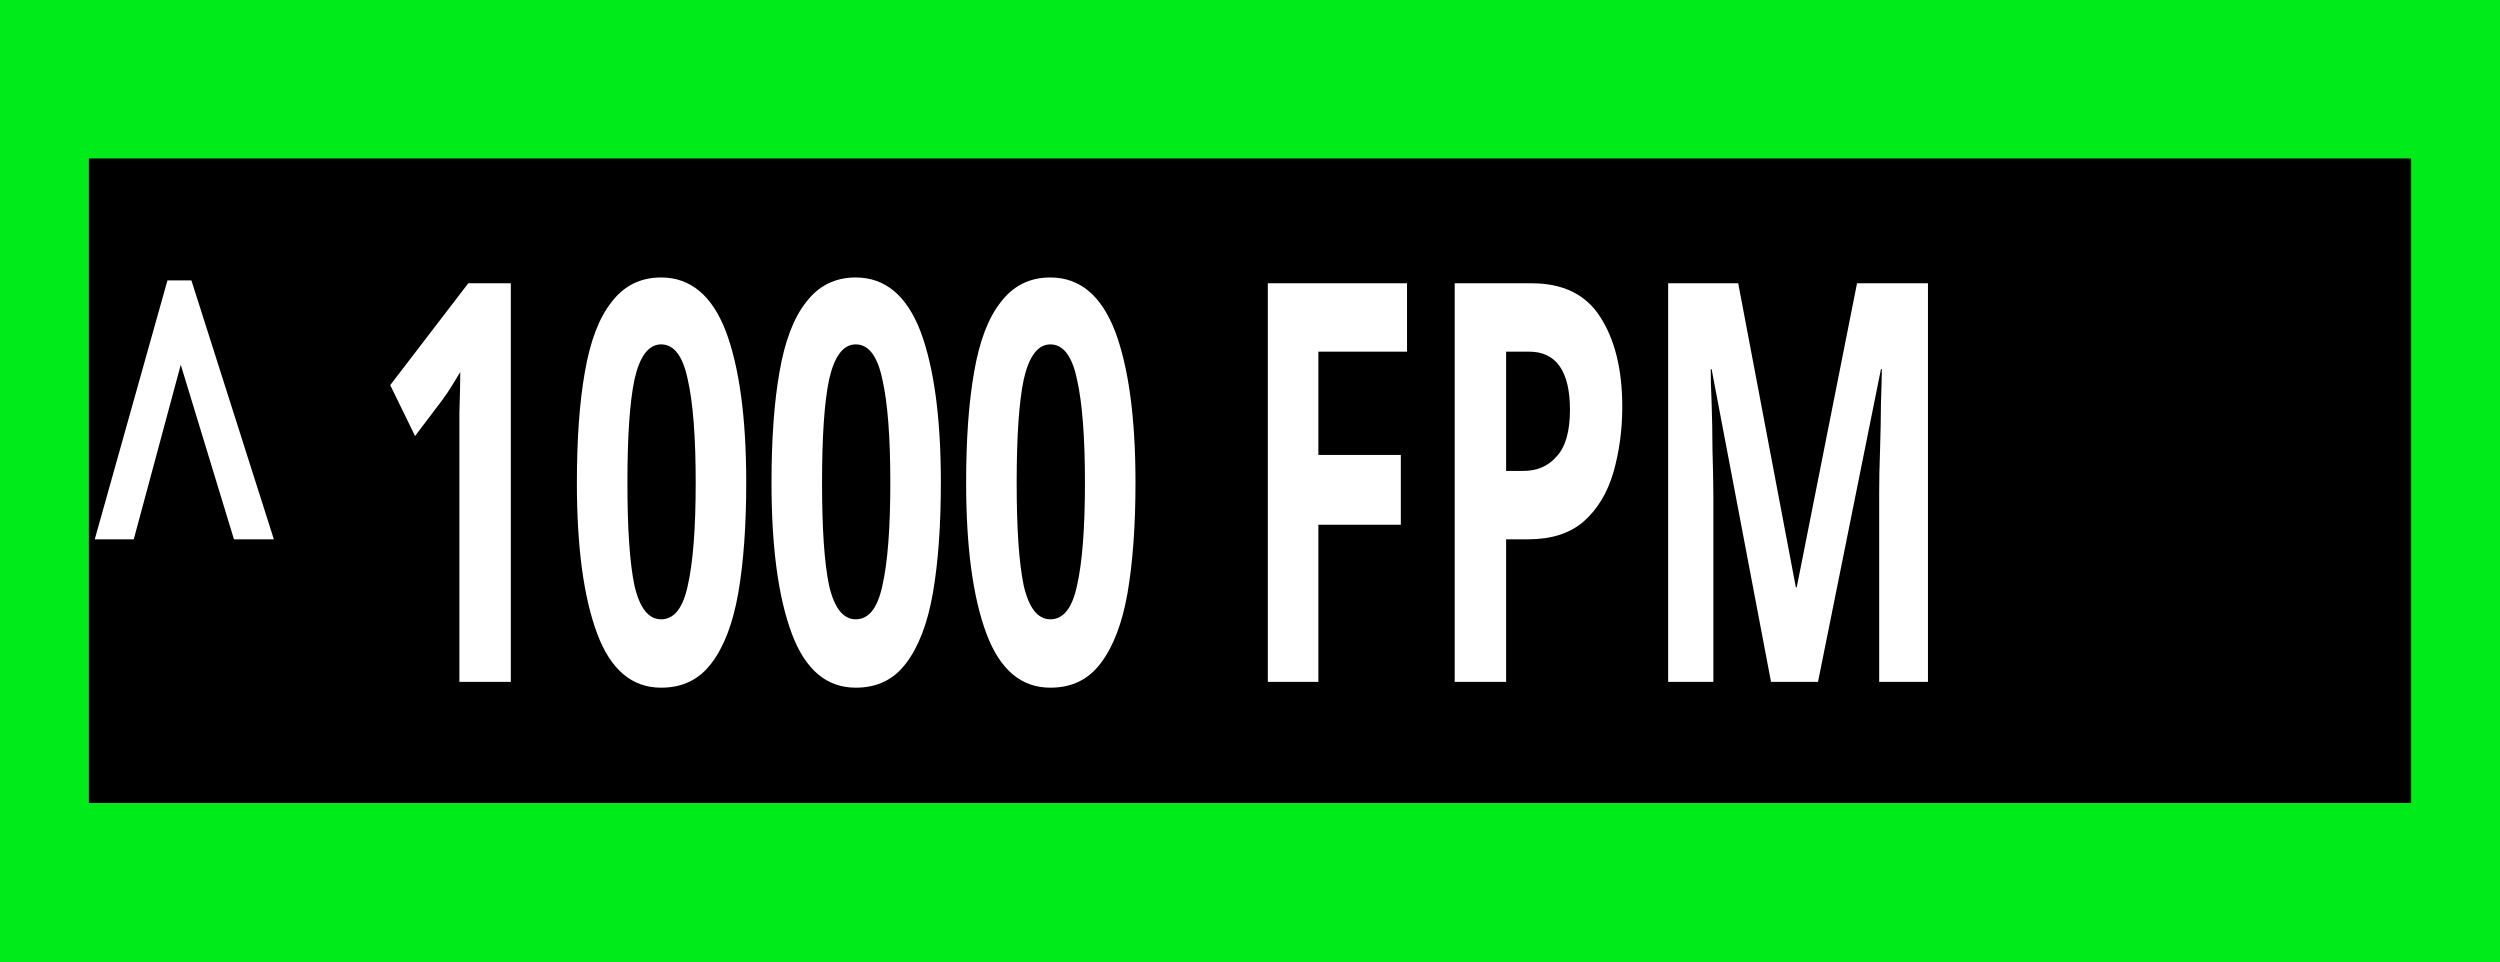
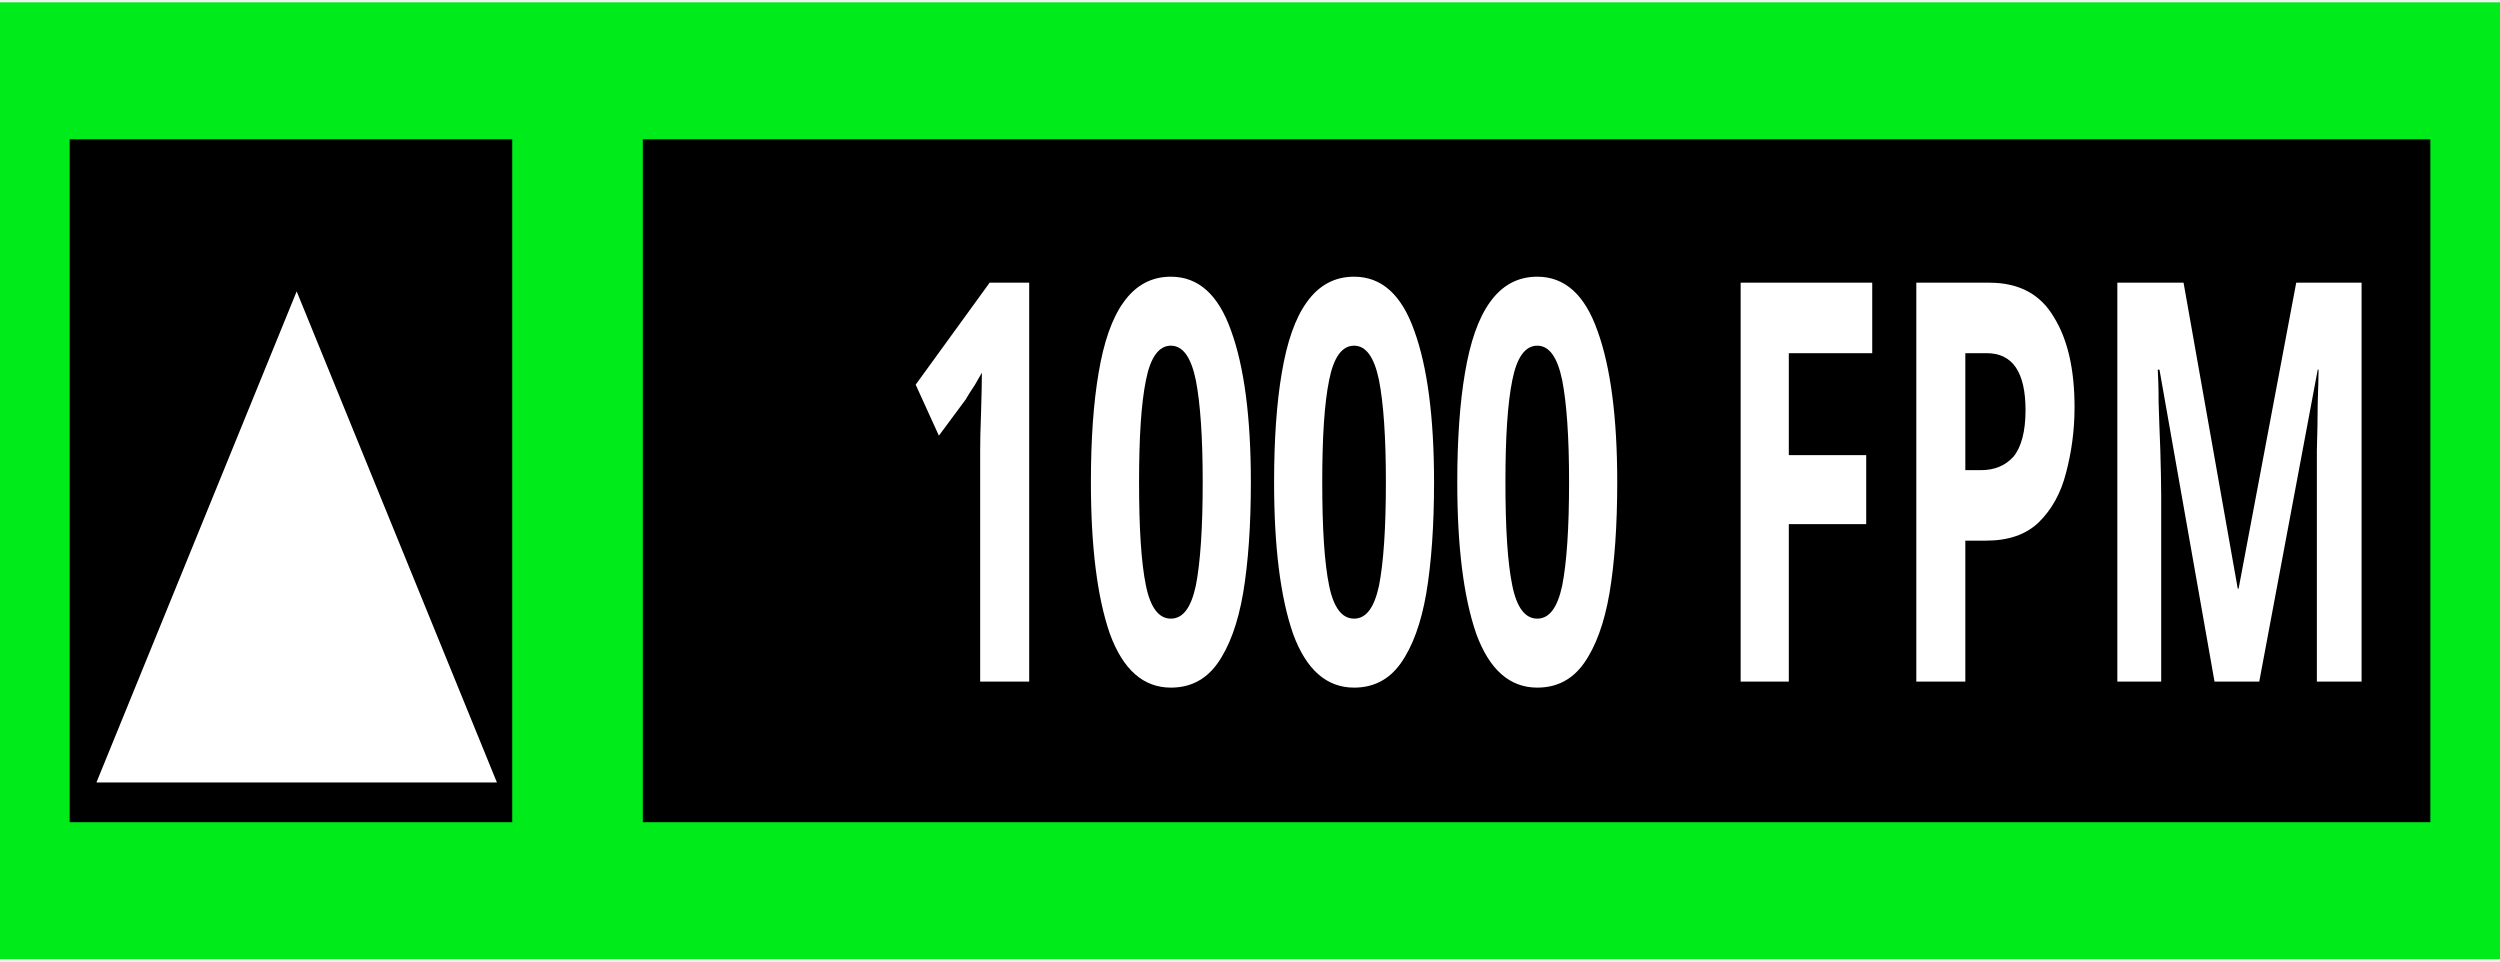
<svg xmlns="http://www.w3.org/2000/svg" id="verticalspeed" width="130" height="50" viewBox="0 0 10.507 13.229">
-   <path stroke-miterlimit="10" d="M-11.928.974h34.363v11.28h-34.363z" stroke="#00eb1a" stroke-width="2.413" stroke-linejoin="round" paint-order="fill markers stroke" />
-   <text style="line-height:1.25;-inkscape-font-specification:'sans-serif, Bold';font-variant-ligatures:normal;font-variant-caps:small-caps;font-variant-numeric:proportional-nums;font-feature-settings:normal;text-align:justify" x="-13.769" y="7.325" transform="scale(.78074 1.28084)" font-weight="700" font-size="5.995" letter-spacing="0" word-spacing="0" font-family="sans-serif" fill="#fff" stroke-width=".696">
-     <tspan id="tspanVertspeed" x="-13.769" y="7.325">^ 1000 FPM</tspan>
+   <path stroke-miterlimit="10" d="M-11.928.974h34.363v11.28h-34.363z" stroke="#00eb1a" stroke-width="1.884" stroke-linejoin="round" paint-order="fill markers stroke" />
+   <text style="line-height:1.25;-inkscape-font-specification:'sans-serif, Bold';font-variant-ligatures:normal;font-variant-caps:small-caps;font-variant-numeric:proportional-nums;font-feature-settings:normal;text-align:end" x="27.666" y="7.105" transform="scale(.75727 1.32053)" font-weight="700" font-size="5.815" letter-spacing="0" word-spacing="0" font-family="sans-serif" text-anchor="end" fill="#fff" stroke-width=".675">
+     <tspan id="tspanVertspeed" x="27.666" y="7.105" style="-inkscape-font-specification:'sans-serif, Bold';font-variant-ligatures:normal;font-variant-caps:small-caps;font-variant-numeric:proportional-nums;font-feature-settings:normal;text-align:end">1000 FPM</tspan>
+   </text>
+   <path fill="#00000c" stroke="#00eb1a" stroke-width="1.434" stroke-linejoin="round" stroke-miterlimit="10" paint-order="fill markers stroke" d="M-4.18 1.481h.363v10.173h-.363z" />
+   <text style="line-height:1.25;-inkscape-font-specification:'sans-serif, Bold';font-variant-ligatures:normal;font-variant-caps:normal;font-variant-numeric:normal;font-feature-settings:normal;text-align:center" x="-8.692" y="8.748" transform="scale(.90423 1.10591)" font-weight="700" font-size="7.969" font-family="sans-serif" letter-spacing="0" word-spacing="0" text-anchor="middle" fill="#fff" stroke-width=".46">
+     <tspan id="tspanArrow" x="-8.692" y="8.748" style="-inkscape-font-specification:'sans-serif, Bold';font-variant-ligatures:normal;font-variant-caps:normal;font-variant-numeric:normal;font-feature-settings:normal;text-align:center">▲</tspan>
  </text>
</svg>
